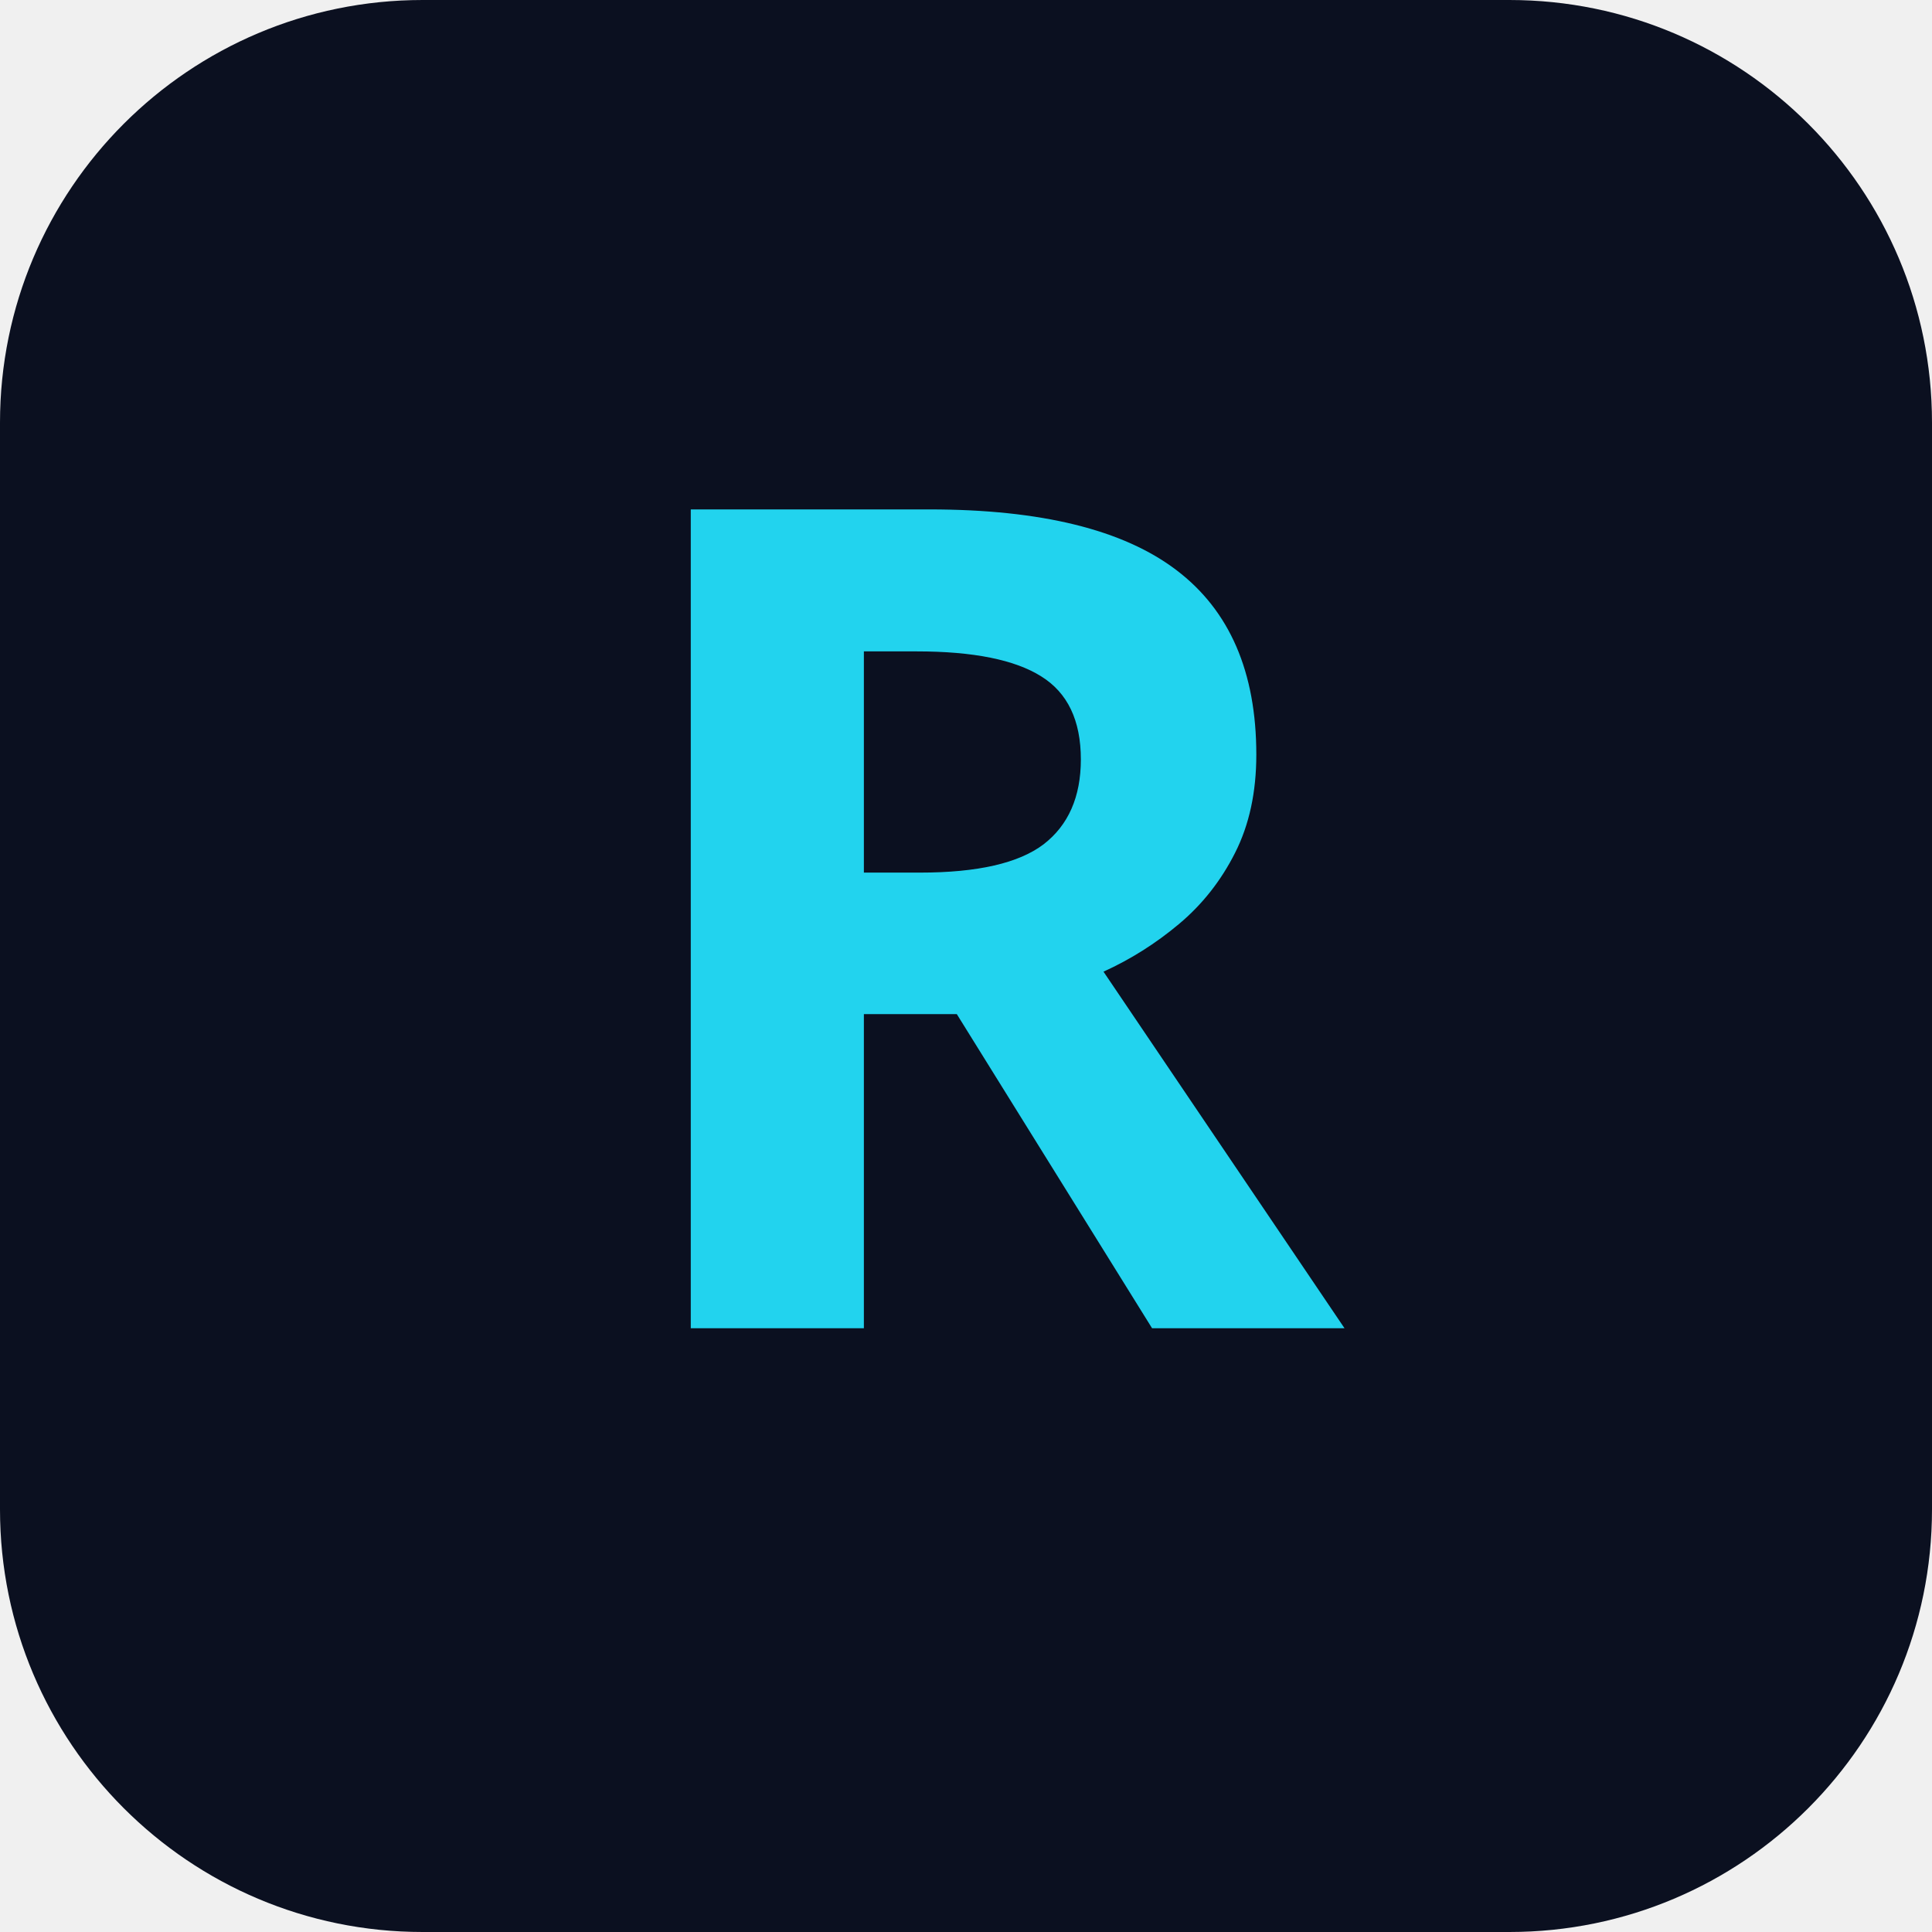
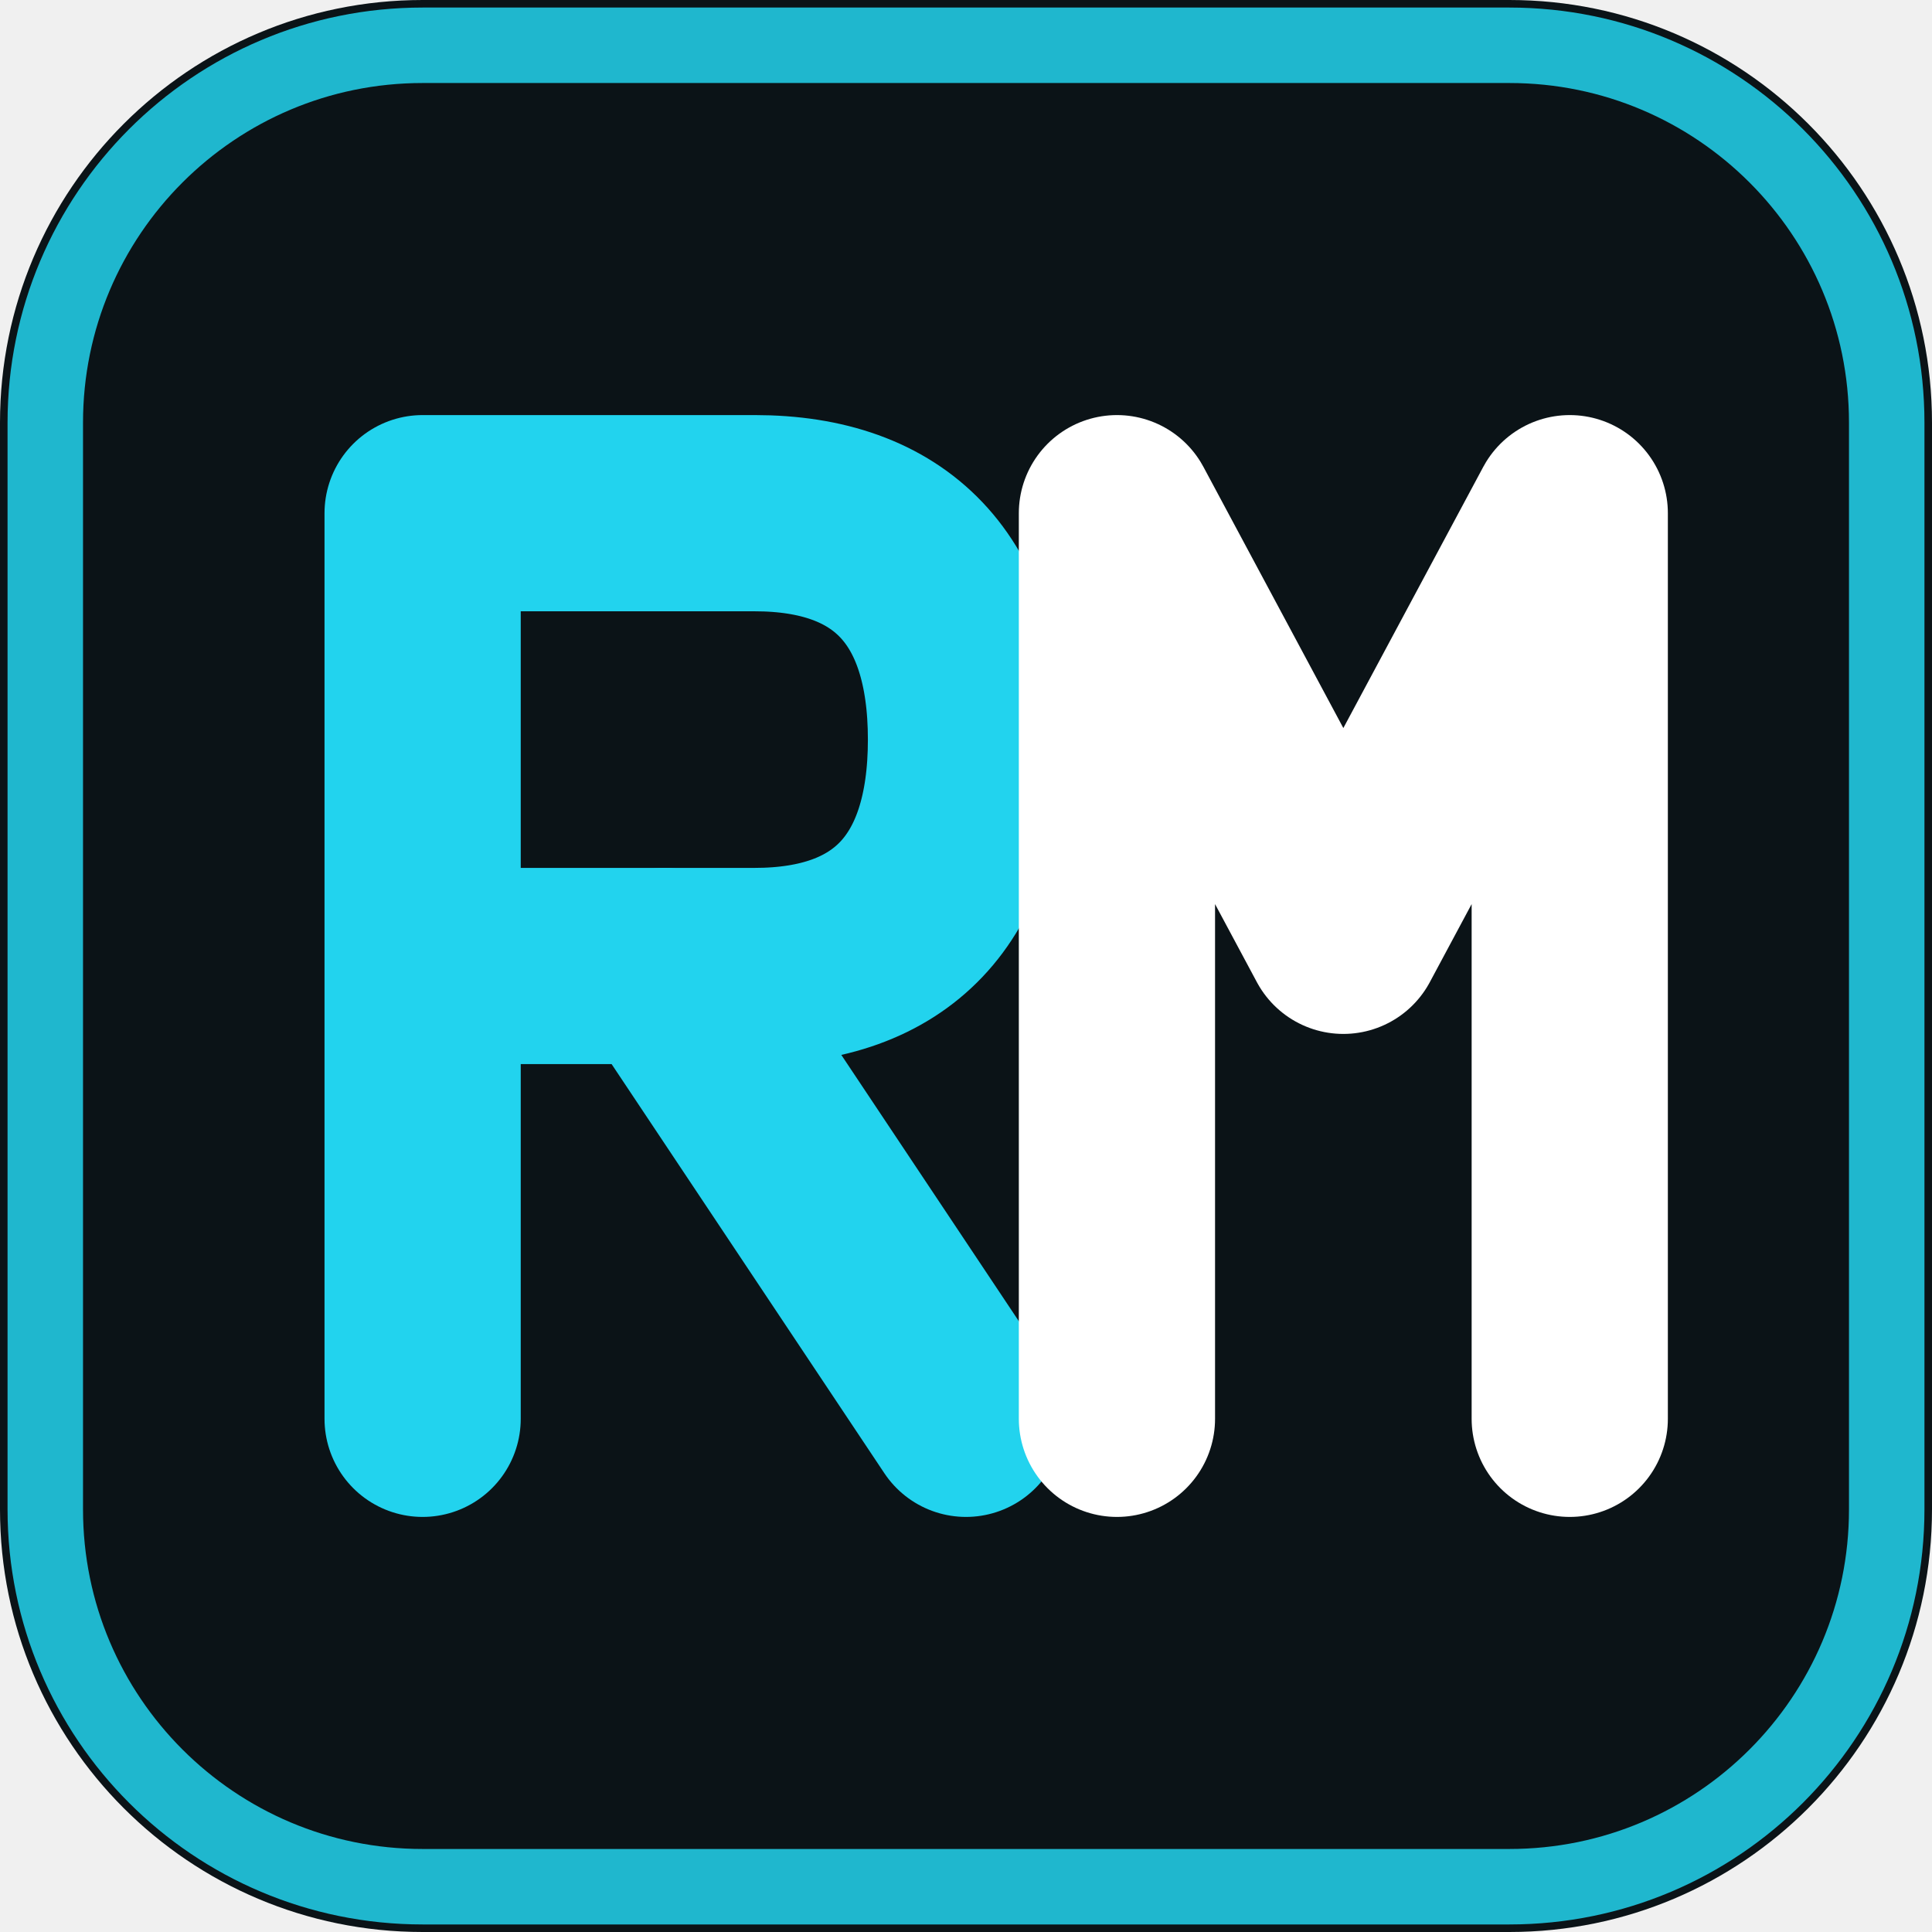
- <svg xmlns="http://www.w3.org/2000/svg" viewBox="0 0 64 64" role="img" aria-label="Rehan Memon">
-   <rect width="64" height="64" rx="14" fill="#0b1020" />
-   <text x="32" y="44" text-anchor="middle" font-family="system-ui,sans-serif" font-size="38" font-weight="700" fill="#22d3ee">R</text>
+ <svg xmlns="http://www.w3.org/2000/svg" viewBox="0 0 64 64" role="img" aria-label="Rehan Memon Monogram">
+   <rect width="64" height="64" rx="14" fill="#0b1317" />
+   <rect x="1.5" y="1.5" width="61" height="61" rx="12.5" fill="none" stroke="#22d3ee" stroke-width="2.5" stroke-opacity="0.85" />
+   <path d="M14 47V17H25C29.5 17 32 19.5 32 24.5C32 29.5 29.5 32 25 32H14" fill="none" stroke="#22d3ee" stroke-width="6.5" stroke-linecap="round" stroke-linejoin="round" />
+   <path d="M22 32L32 47" fill="none" stroke="#22d3ee" stroke-width="6.5" stroke-linecap="round" stroke-linejoin="round" />
+   <path d="M37 47V17L44.5 31L52 17V47" fill="none" stroke="#ffffff" stroke-width="6.5" stroke-linecap="round" stroke-linejoin="round" />
</svg>
